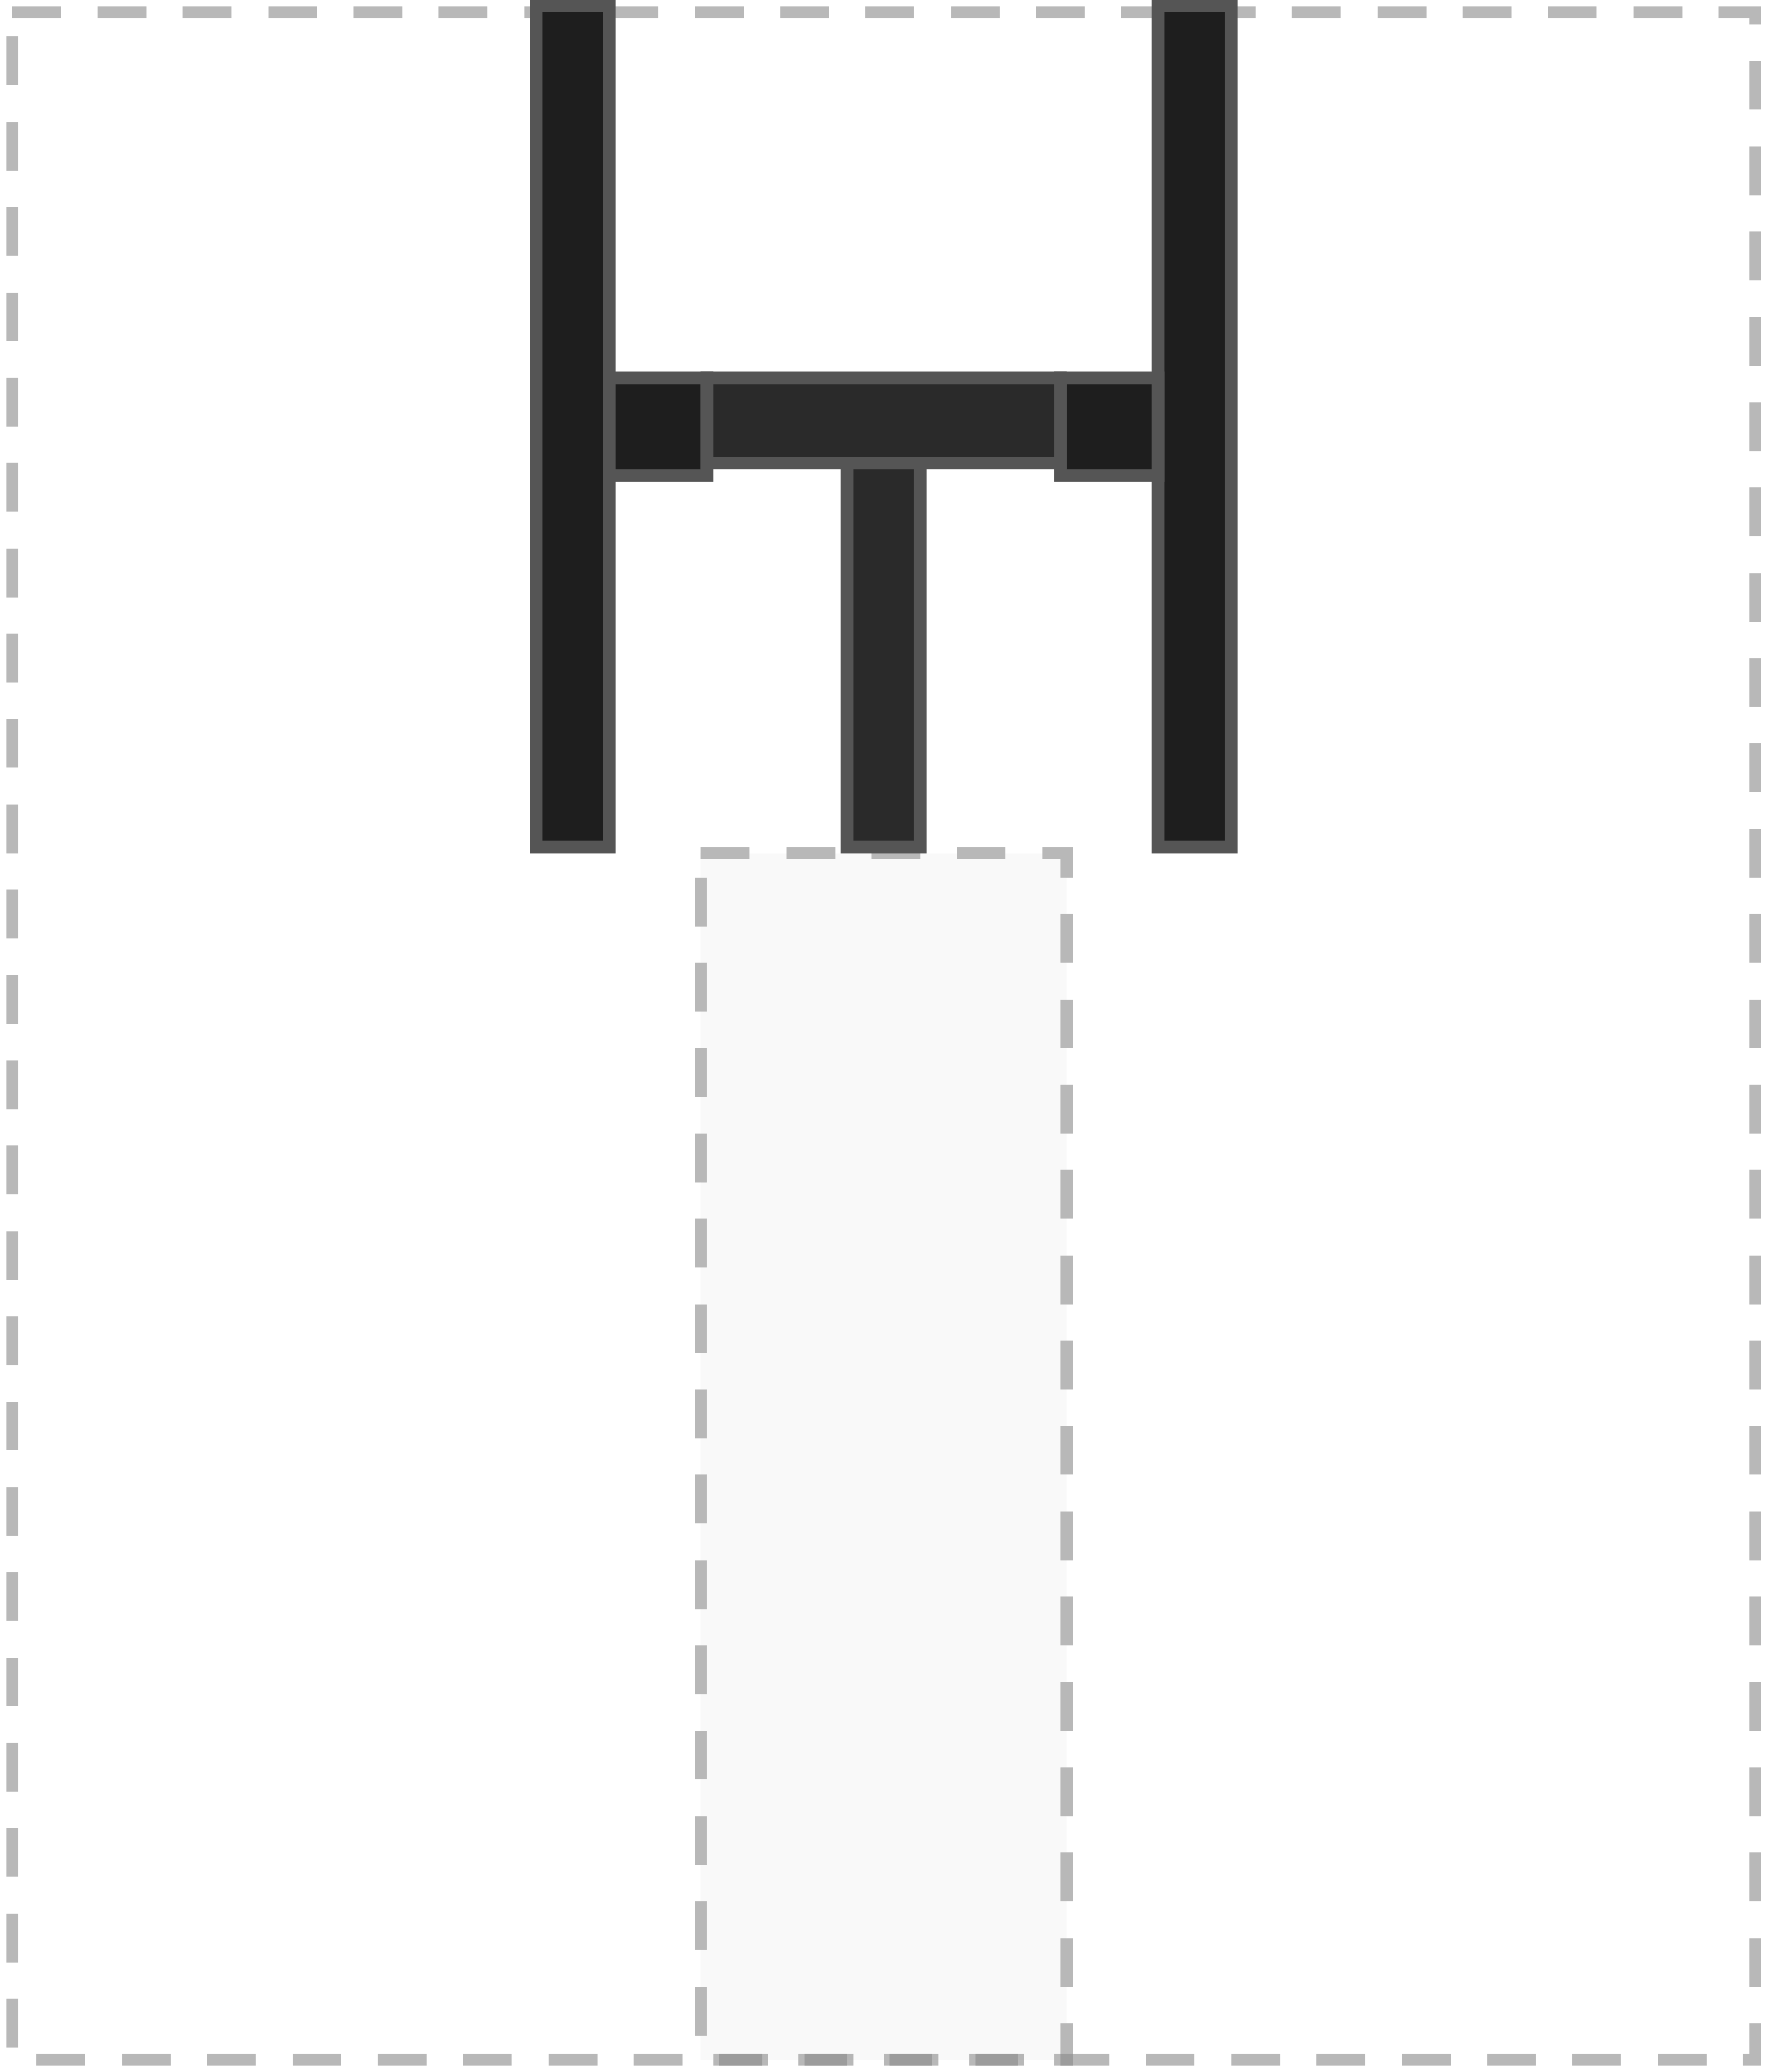
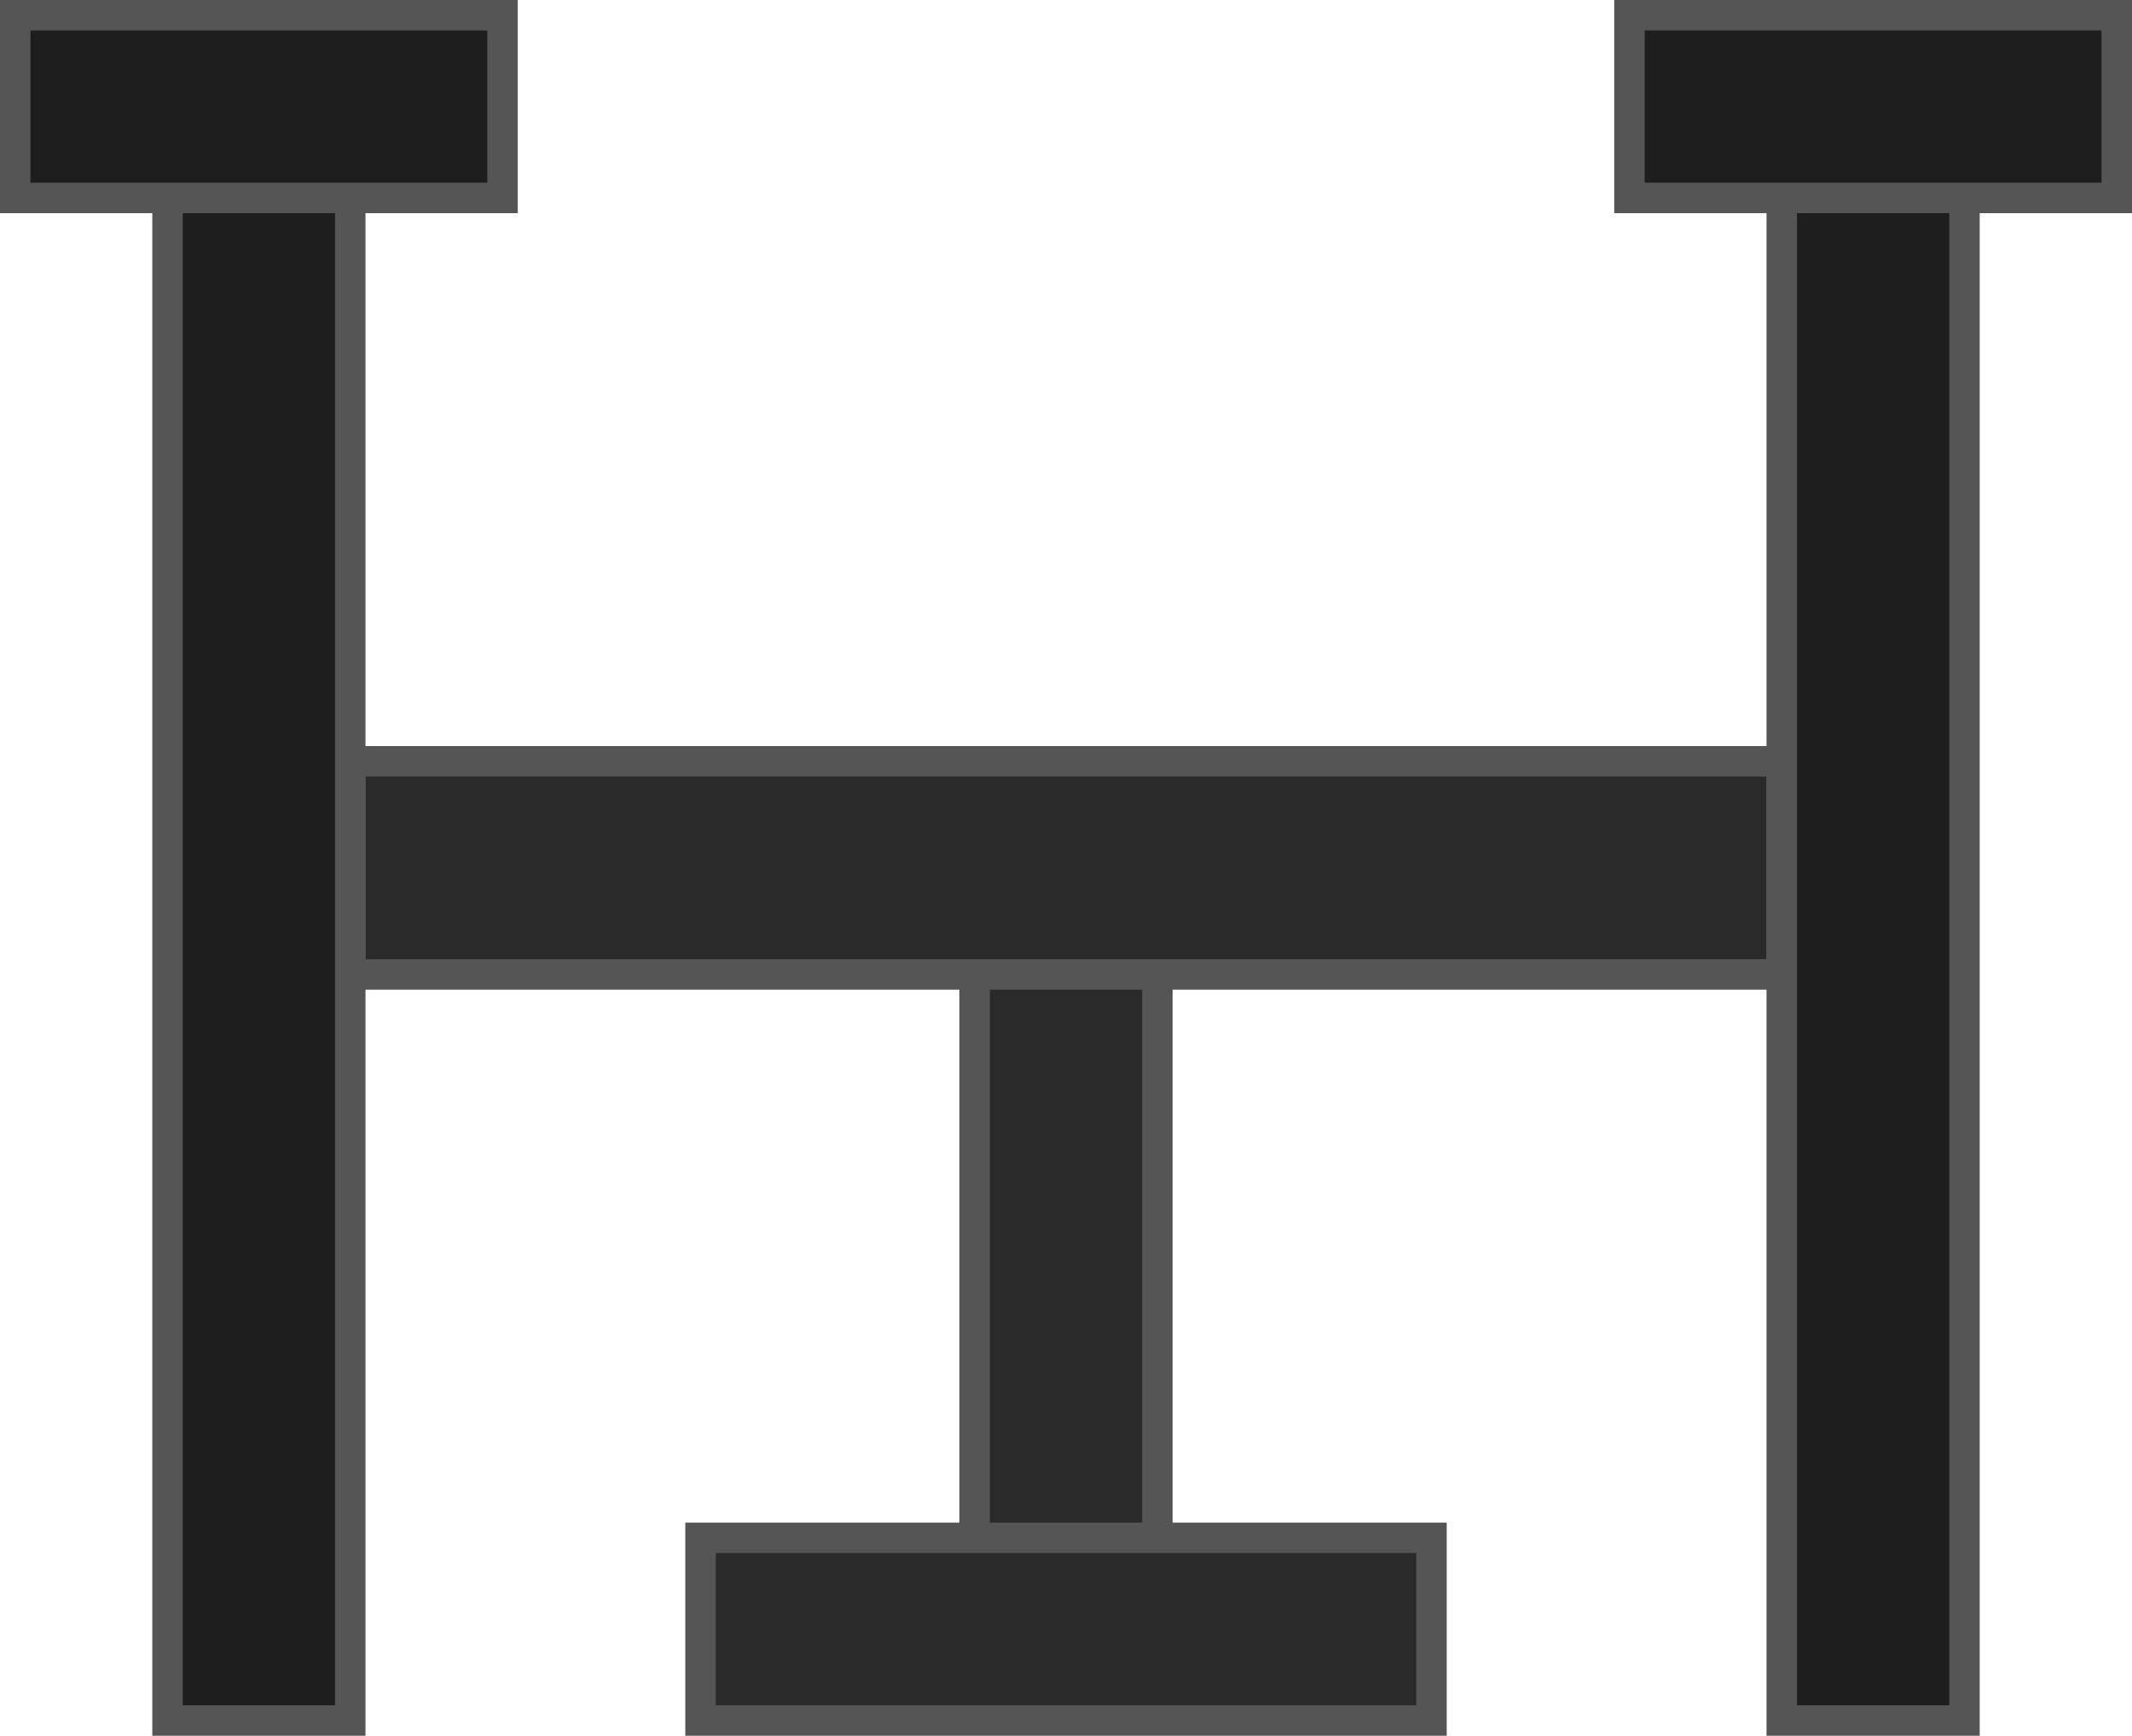
- <svg xmlns="http://www.w3.org/2000/svg" preserveAspectRatio="none" width="145" height="170" viewBox="0 0 145 170">
-   <rect x="1" y="1" width="143" height="168" fill="none" stroke="#888888" stroke-width="1" stroke-dasharray="4 3" opacity="0.6" vector-effect="non-scaling-stroke" />
-   <rect x="57.5" y="70" width="30" height="99" fill="#888888" fill-opacity="0.08" stroke="#888888" stroke-width="1" stroke-dasharray="4 3" opacity="0.6" vector-effect="non-scaling-stroke" />
-   <rect x="44" y="0.5" width="6" height="69" fill="#1E1E1E" stroke="#555555" stroke-width="1" />
-   <rect x="50" y="31" width="8" height="8" fill="#1E1E1E" stroke="#555555" stroke-width="1" />
-   <rect x="95" y="0.5" width="6" height="69" fill="#1E1E1E" stroke="#555555" stroke-width="1" />
-   <rect x="87" y="31" width="8" height="8" fill="#1E1E1E" stroke="#555555" stroke-width="1" />
-   <rect x="58" y="31" width="29" height="7" fill="#2A2A2A" stroke="#555555" stroke-width="1" />
-   <rect x="69.5" y="38" width="6" height="31.5" fill="#2A2A2A" stroke="#555555" stroke-width="1" />
+ <svg xmlns="http://www.w3.org/2000/svg" preserveAspectRatio="none" width="70" height="57" viewBox="0 0 70 57">
+   <rect x="11.5" y="25" width="47" height="7" fill="#2A2A2A" stroke="#555555" stroke-width="1" />
+   <rect x="5.5" y="0.5" width="6" height="56" fill="#1E1E1E" stroke="#555555" stroke-width="1" />
+   <rect x="0.5" y="0.5" width="16" height="6" fill="#1E1E1E" stroke="#555555" stroke-width="1" />
+   <rect x="58.5" y="0.5" width="6" height="56" fill="#1E1E1E" stroke="#555555" stroke-width="1" />
+   <rect x="53.5" y="0.5" width="16" height="6" fill="#1E1E1E" stroke="#555555" stroke-width="1" />
+   <rect x="32" y="32" width="6" height="19" fill="#2A2A2A" stroke="#555555" stroke-width="1" />
+   <rect x="23" y="50.5" width="24" height="6" fill="#2A2A2A" stroke="#555555" stroke-width="1" />
</svg>
